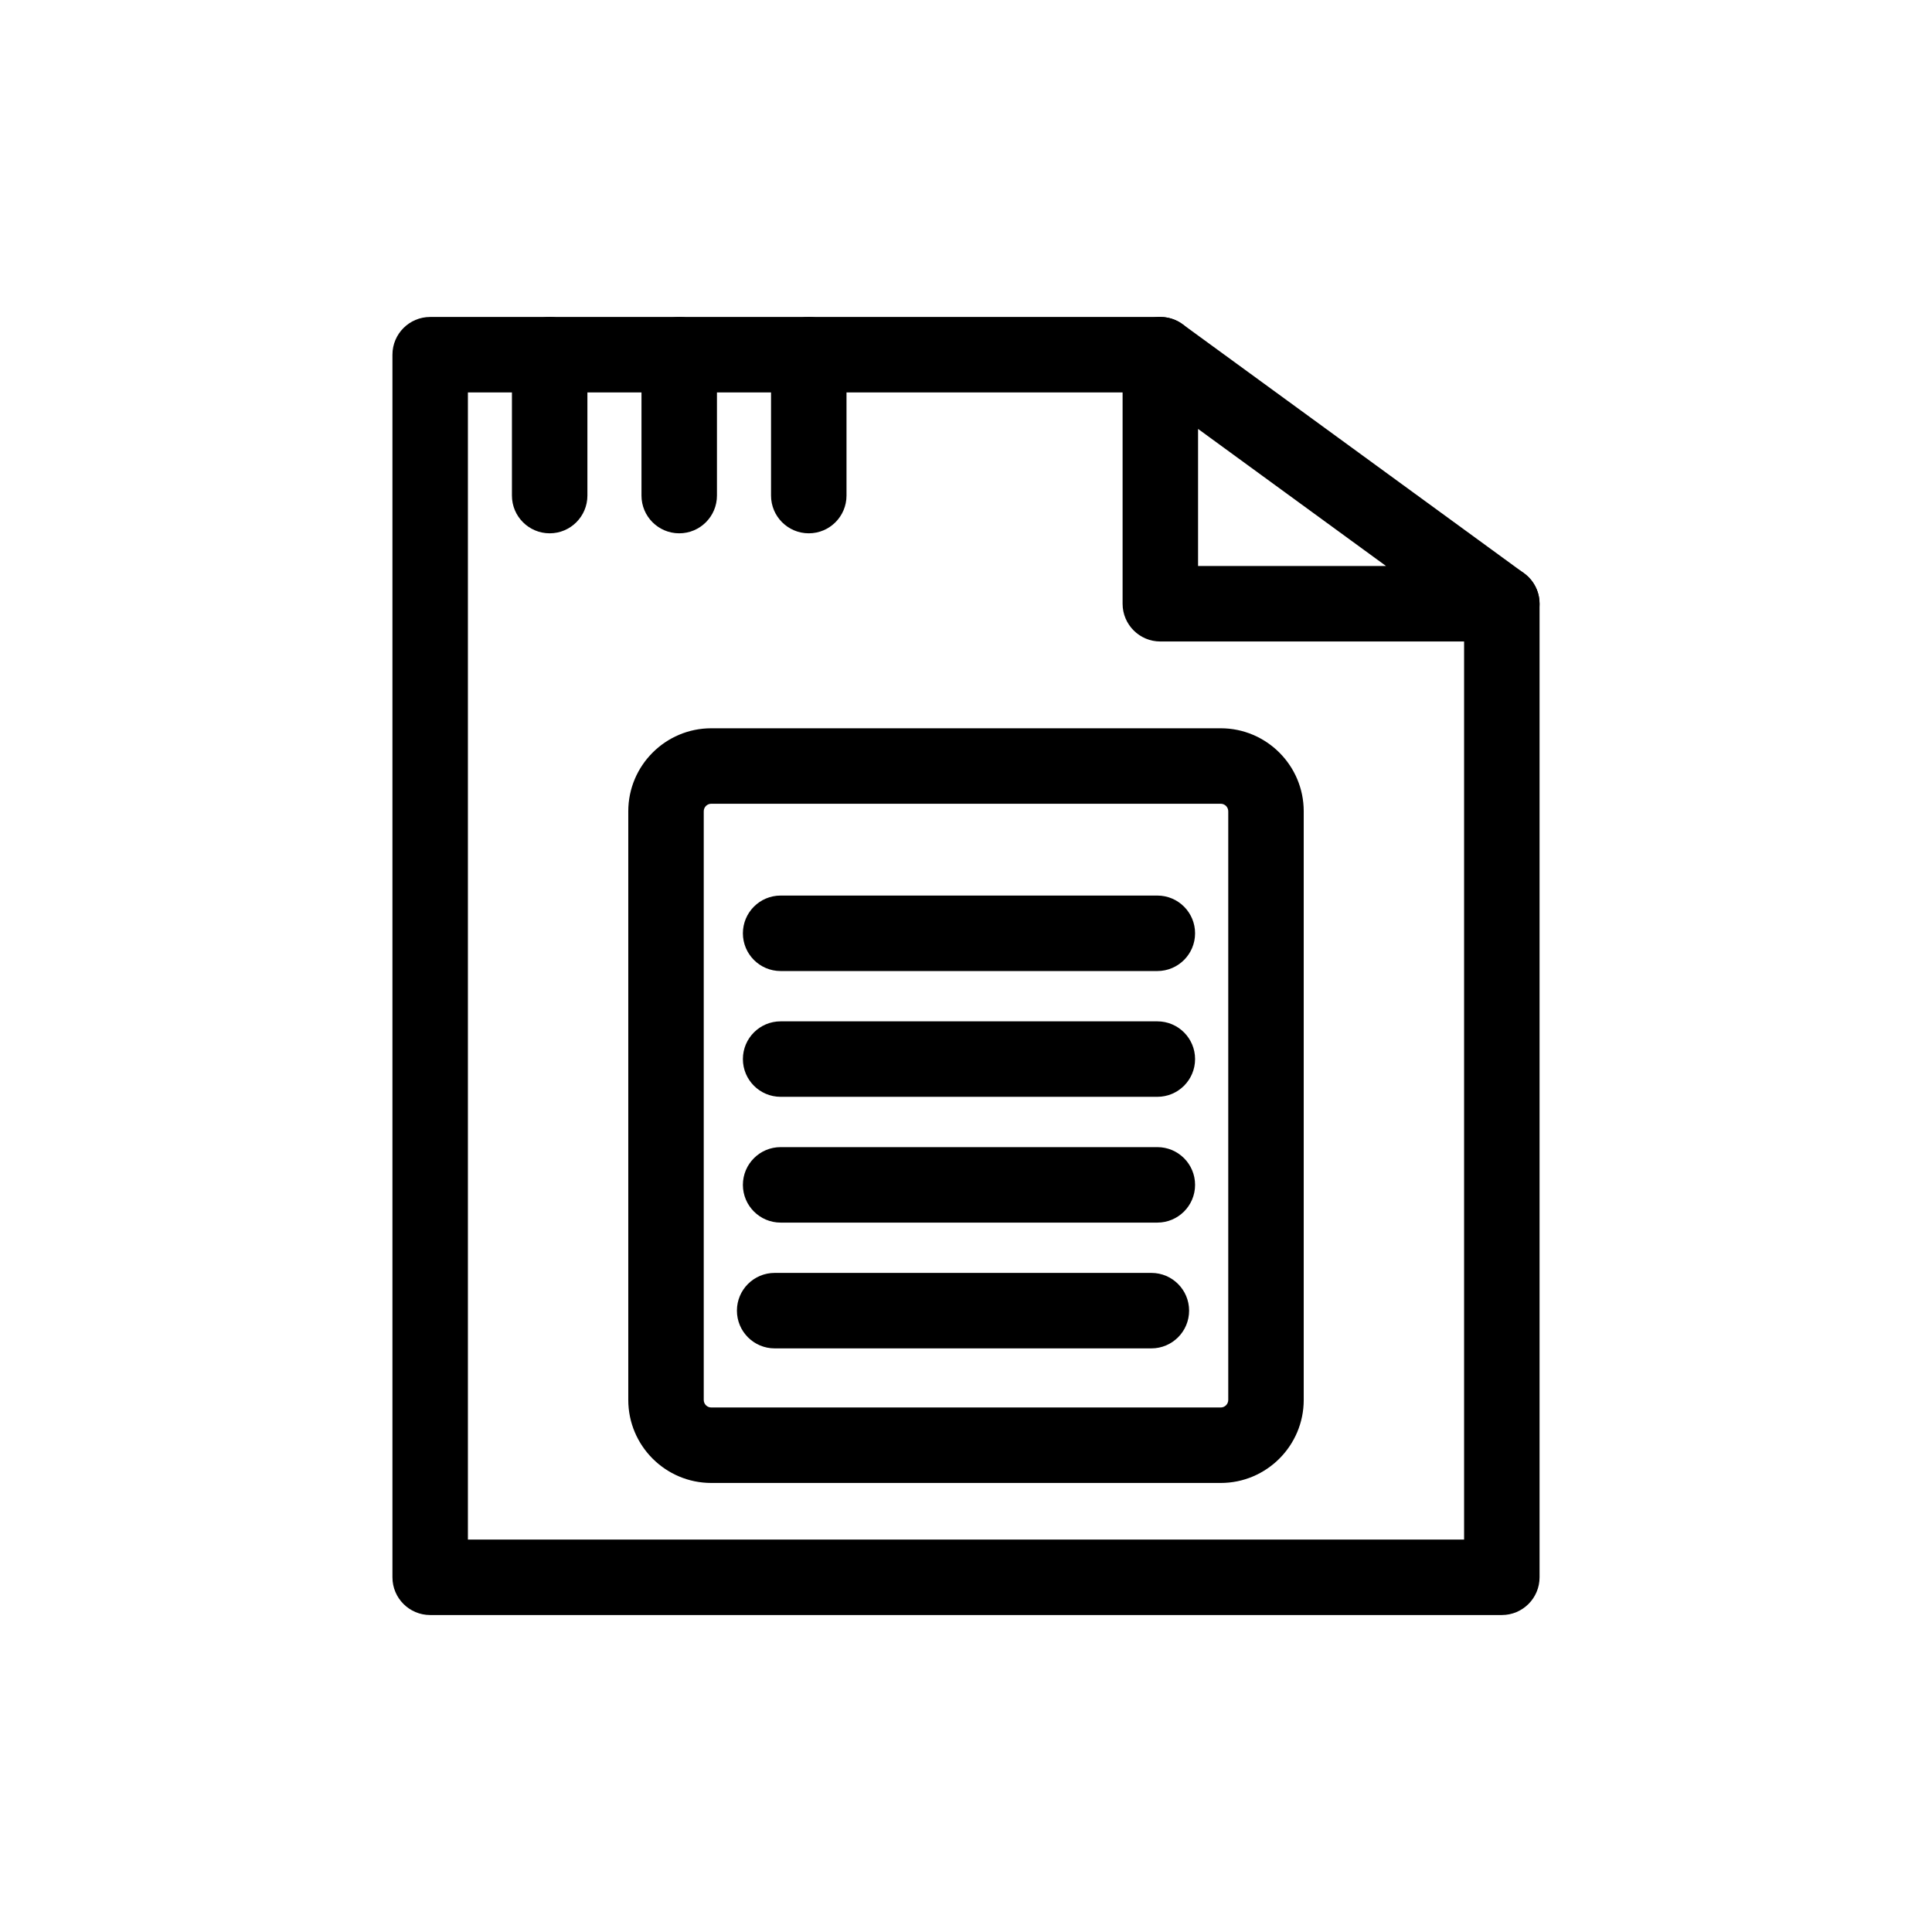
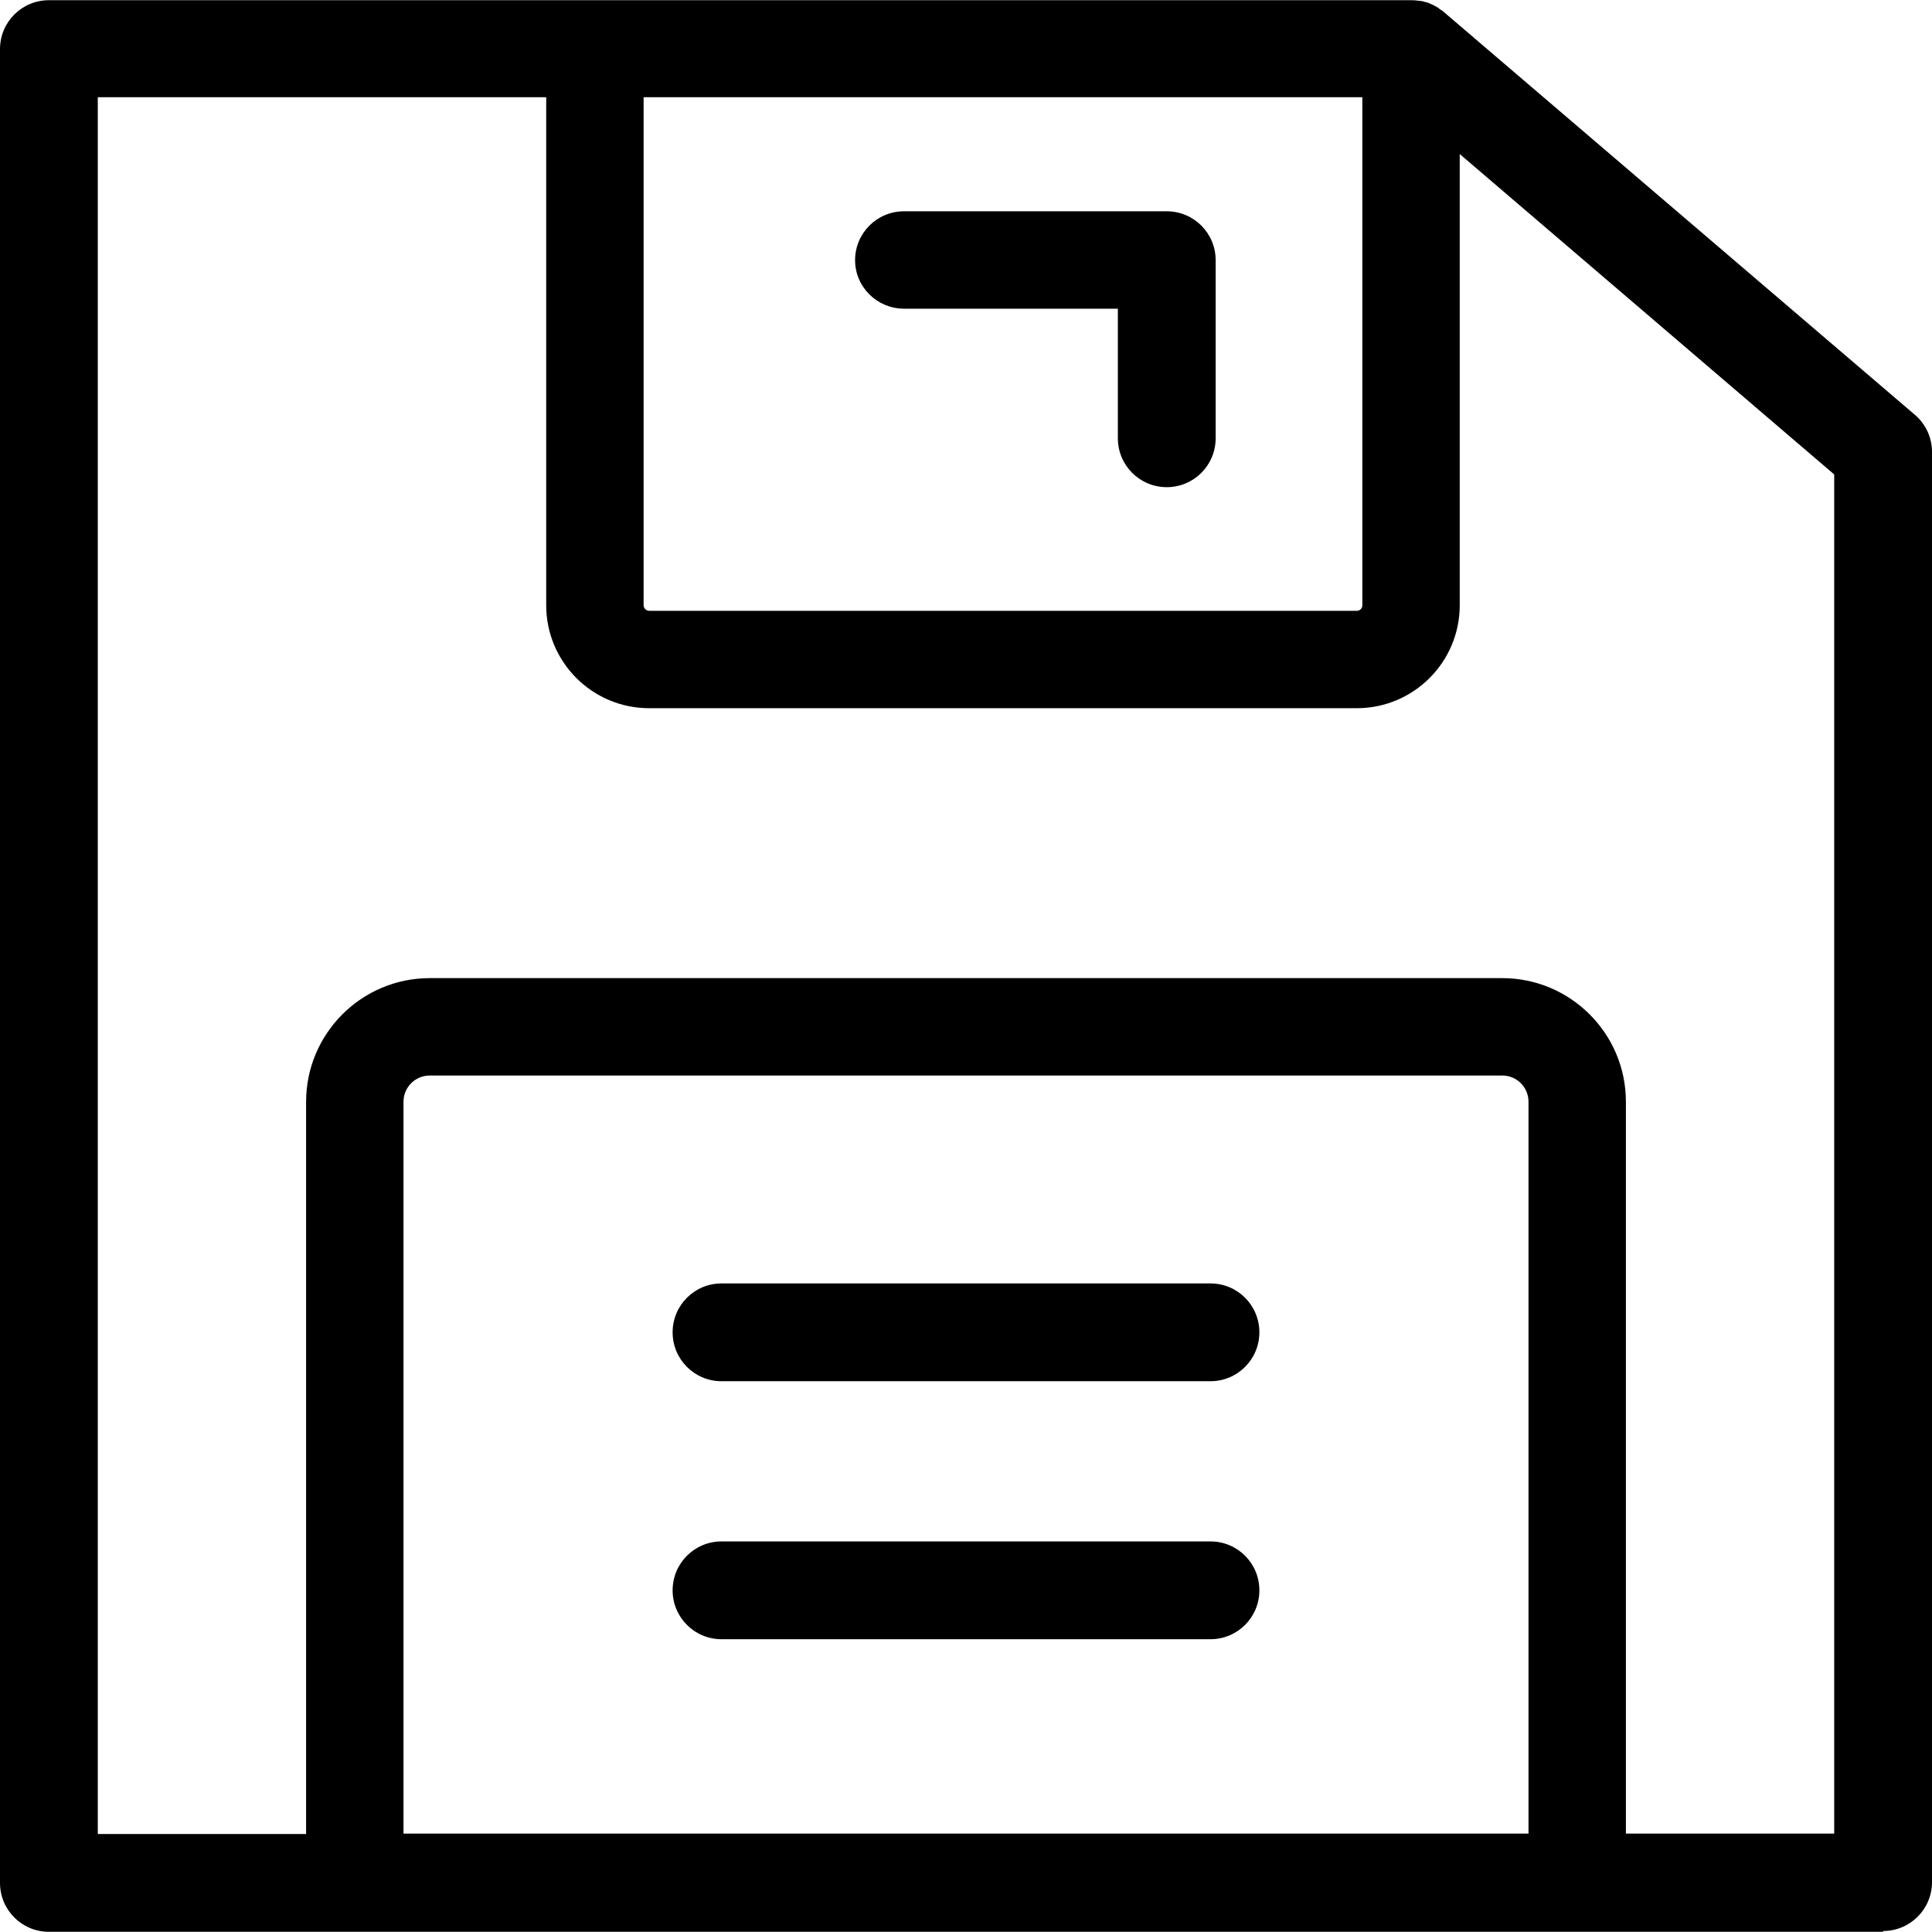
- <svg xmlns="http://www.w3.org/2000/svg" width="512px" height="512px" viewBox="0 0 512 512" enable-background="new 0 0 512 512" id="Layer_1" version="1.1" xml:space="preserve">
+ <svg xmlns="http://www.w3.org/2000/svg" version="1.1" id="Capa_1" x="0px" y="0px" viewBox="0 0 486 486" style="enable-background:new 0 0 486 486;" xml:space="preserve">
  <g>
    <g>
-       <path d="M398,428H114c-5.523,0-10-4.478-10-10V94c0-5.522,4.477-10,10-10h193.5c5.523,0,10,4.478,10,10s-4.477,10-10,10H124v304    h264V160c0-5.522,4.477-10,10-10s10,4.478,10,10v258C408,423.522,403.523,428,398,428z" />
-     </g>
-     <g>
-       <path d="M398,170h-90.5c-5.523,0-10-4.478-10-10V94c0-3.764,2.113-7.209,5.468-8.914c3.356-1.705,7.384-1.382,10.424,0.834    l90.5,66c3.498,2.551,4.957,7.063,3.616,11.179S402.329,170,398,170z M317.5,150h49.817L317.5,113.67V150z" />
-     </g>
-     <g>
-       <path d="M323.5,393h-135c-12.131,0-22-9.869-22-22V215c0-12.131,9.869-22,22-22h135c12.131,0,22,9.869,22,22v156    C345.5,383.131,335.631,393,323.5,393z M188.5,213c-1.103,0-2,0.897-2,2v156c0,1.103,0.897,2,2,2h135c1.103,0,2-0.897,2-2V215    c0-1.103-0.897-2-2-2H188.5z" />
-     </g>
-     <g>
-       <path d="M306.708,257.334h-99.833c-5.523,0-10-4.478-10-10s4.477-10,10-10h99.833c5.523,0,10,4.478,10,10    S312.231,257.334,306.708,257.334z" />
-     </g>
-     <g>
-       <path d="M306.708,290.667h-99.833c-5.523,0-10-4.478-10-10s4.477-10,10-10h99.833c5.523,0,10,4.478,10,10    S312.231,290.667,306.708,290.667z" />
-     </g>
-     <g>
-       <path d="M306.708,324.001h-99.833c-5.523,0-10-4.478-10-10s4.477-10,10-10h99.833c5.523,0,10,4.478,10,10    S312.231,324.001,306.708,324.001z" />
-     </g>
-     <g>
-       <path d="M305.125,357.334h-99.833c-5.523,0-10-4.478-10-10s4.477-10,10-10h99.833c5.523,0,10,4.478,10,10    S310.648,357.334,305.125,357.334z" />
-     </g>
-     <g>
-       <path d="M145.667,141.333c-5.523,0-10-4.478-10-10V94c0-5.522,4.477-10,10-10s10,4.478,10,10v37.333    C155.667,136.855,151.19,141.333,145.667,141.333z" />
-     </g>
-     <g>
-       <path d="M180,141.333c-5.523,0-10-4.478-10-10V94c0-5.522,4.477-10,10-10s10,4.478,10,10v37.333    C190,136.855,185.523,141.333,180,141.333z" />
-     </g>
-     <g>
-       <path d="M214.333,141.333c-5.523,0-10-4.478-10-10V94c0-5.522,4.477-10,10-10s10,4.478,10,10v37.333    C224.333,136.855,219.856,141.333,214.333,141.333z" />
+       <path d="M473.7,485.75c6.8,0,12.3-5.5,12.3-12.3v-359.8c0-3.6-1.6-7-4.3-9.3L363,2.85c-0.2-0.2-0.4-0.3-0.6-0.4    c-0.3-0.2-0.5-0.4-0.8-0.6c-0.4-0.2-0.7-0.4-1.1-0.6c-0.3-0.1-0.6-0.3-0.9-0.4c-0.4-0.2-0.9-0.3-1.3-0.4c-0.3-0.1-0.6-0.2-0.9-0.2    c-0.8-0.1-1.5-0.2-2.3-0.2H12.3C5.5,0.05,0,5.55,0,12.35v461.3c0,6.8,5.5,12.3,12.3,12.3h461.4V485.75z M384.5,461.25h-283v-184.1    c0-3.7,3-6.6,6.6-6.6h269.8c3.7,0,6.6,3,6.6,6.6V461.25z M161.8,24.45h180.9v127.8c0,0.8-0.6,1.4-1.4,1.4h-178    c-0.8,0-1.4-0.7-1.4-1.4V24.45H161.8z M24.6,24.45h112.8v127.8c0,14.3,11.6,25.9,25.9,25.9h178c14.3,0,25.9-11.6,25.9-25.9V38.75    l94.2,80.6v341.9H409v-184.1c0-17.2-14-31.1-31.1-31.1H108.1c-17.2,0-31.1,14-31.1,31.1v184.2H24.6V24.45z" />
+       <path d="M227.4,77.65h53.8v32.6c0,6.8,5.5,12.3,12.3,12.3s12.3-5.5,12.3-12.3v-44.8c0-6.8-5.5-12.3-12.3-12.3h-66.1    c-6.8,0-12.3,5.5-12.3,12.3S220.7,77.65,227.4,77.65z" />
+       <path d="M304.5,322.85h-123c-6.8,0-12.3,5.5-12.3,12.3s5.5,12.3,12.3,12.3h123c6.8,0,12.3-5.5,12.3-12.3    S311.3,322.85,304.5,322.85z" />
+       <path d="M304.5,387.75h-123c-6.8,0-12.3,5.5-12.3,12.3s5.5,12.3,12.3,12.3h123c6.8,0,12.3-5.5,12.3-12.3    S311.3,387.75,304.5,387.75z" />
    </g>
  </g>
+   <g>
+ </g>
+   <g>
+ </g>
+   <g>
+ </g>
+   <g>
+ </g>
+   <g>
+ </g>
+   <g>
+ </g>
+   <g>
+ </g>
+   <g>
+ </g>
+   <g>
+ </g>
+   <g>
+ </g>
+   <g>
+ </g>
+   <g>
+ </g>
+   <g>
+ </g>
+   <g>
+ </g>
+   <g>
+ </g>
</svg>
